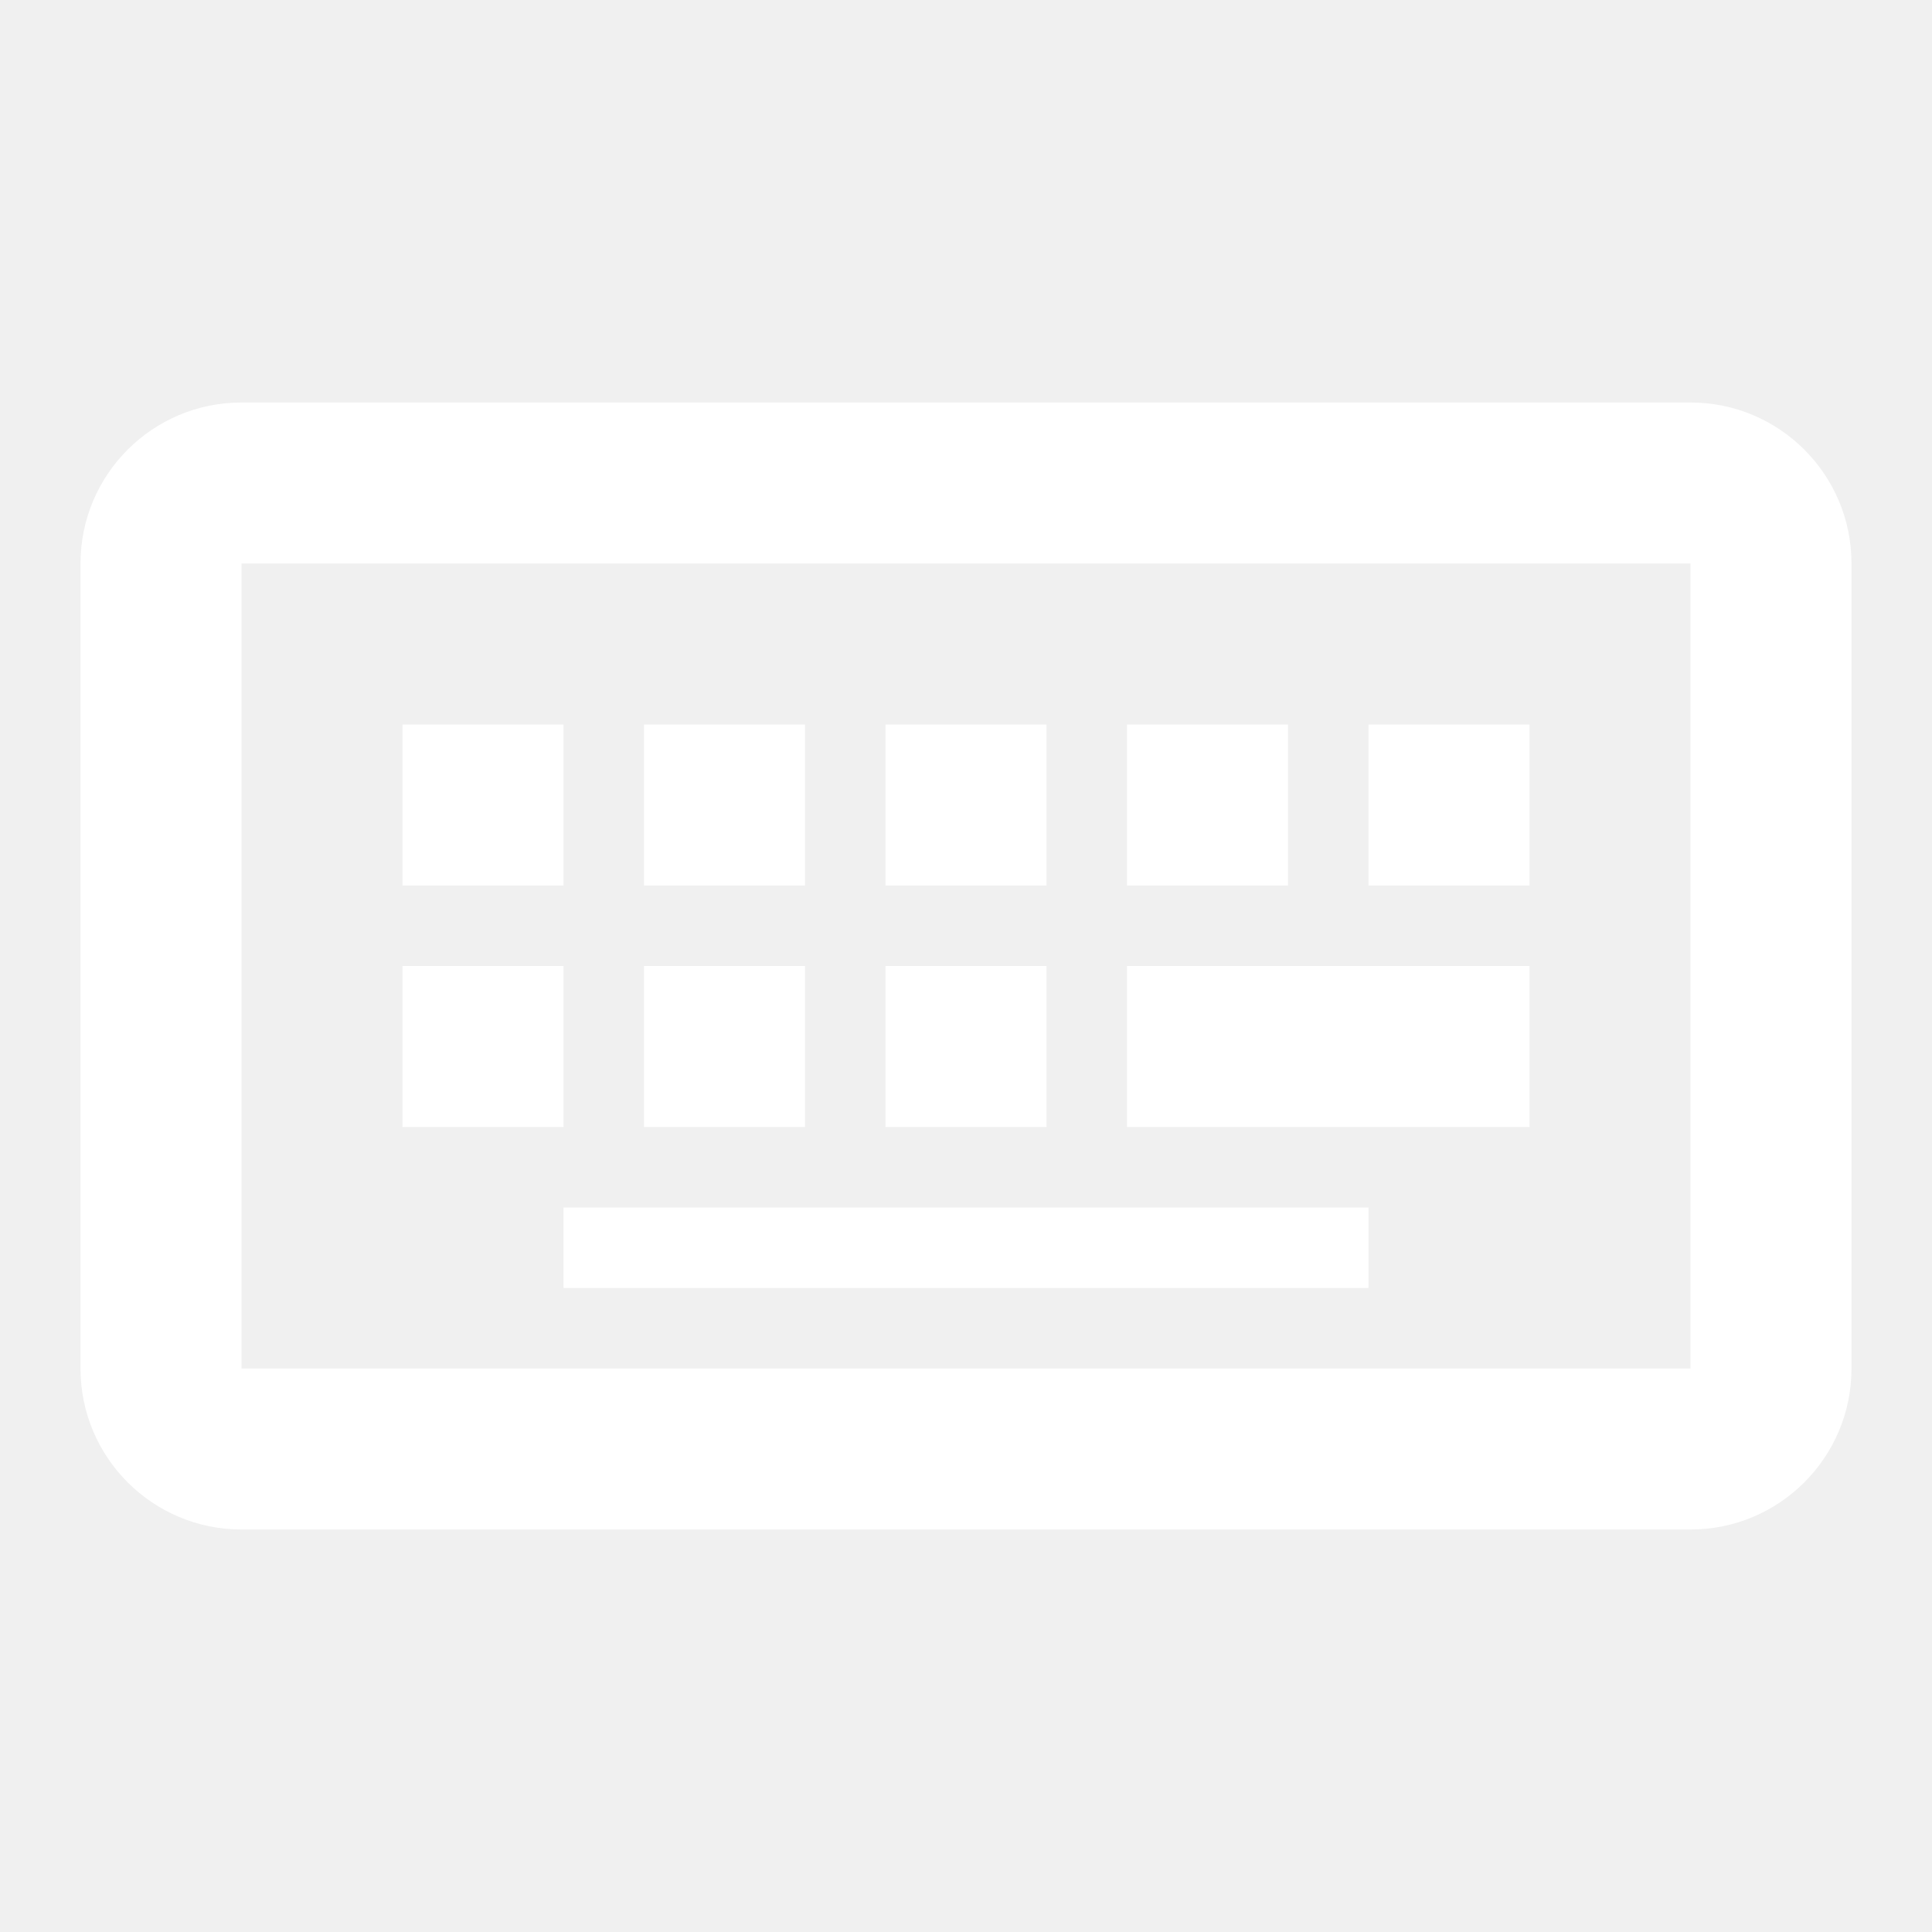
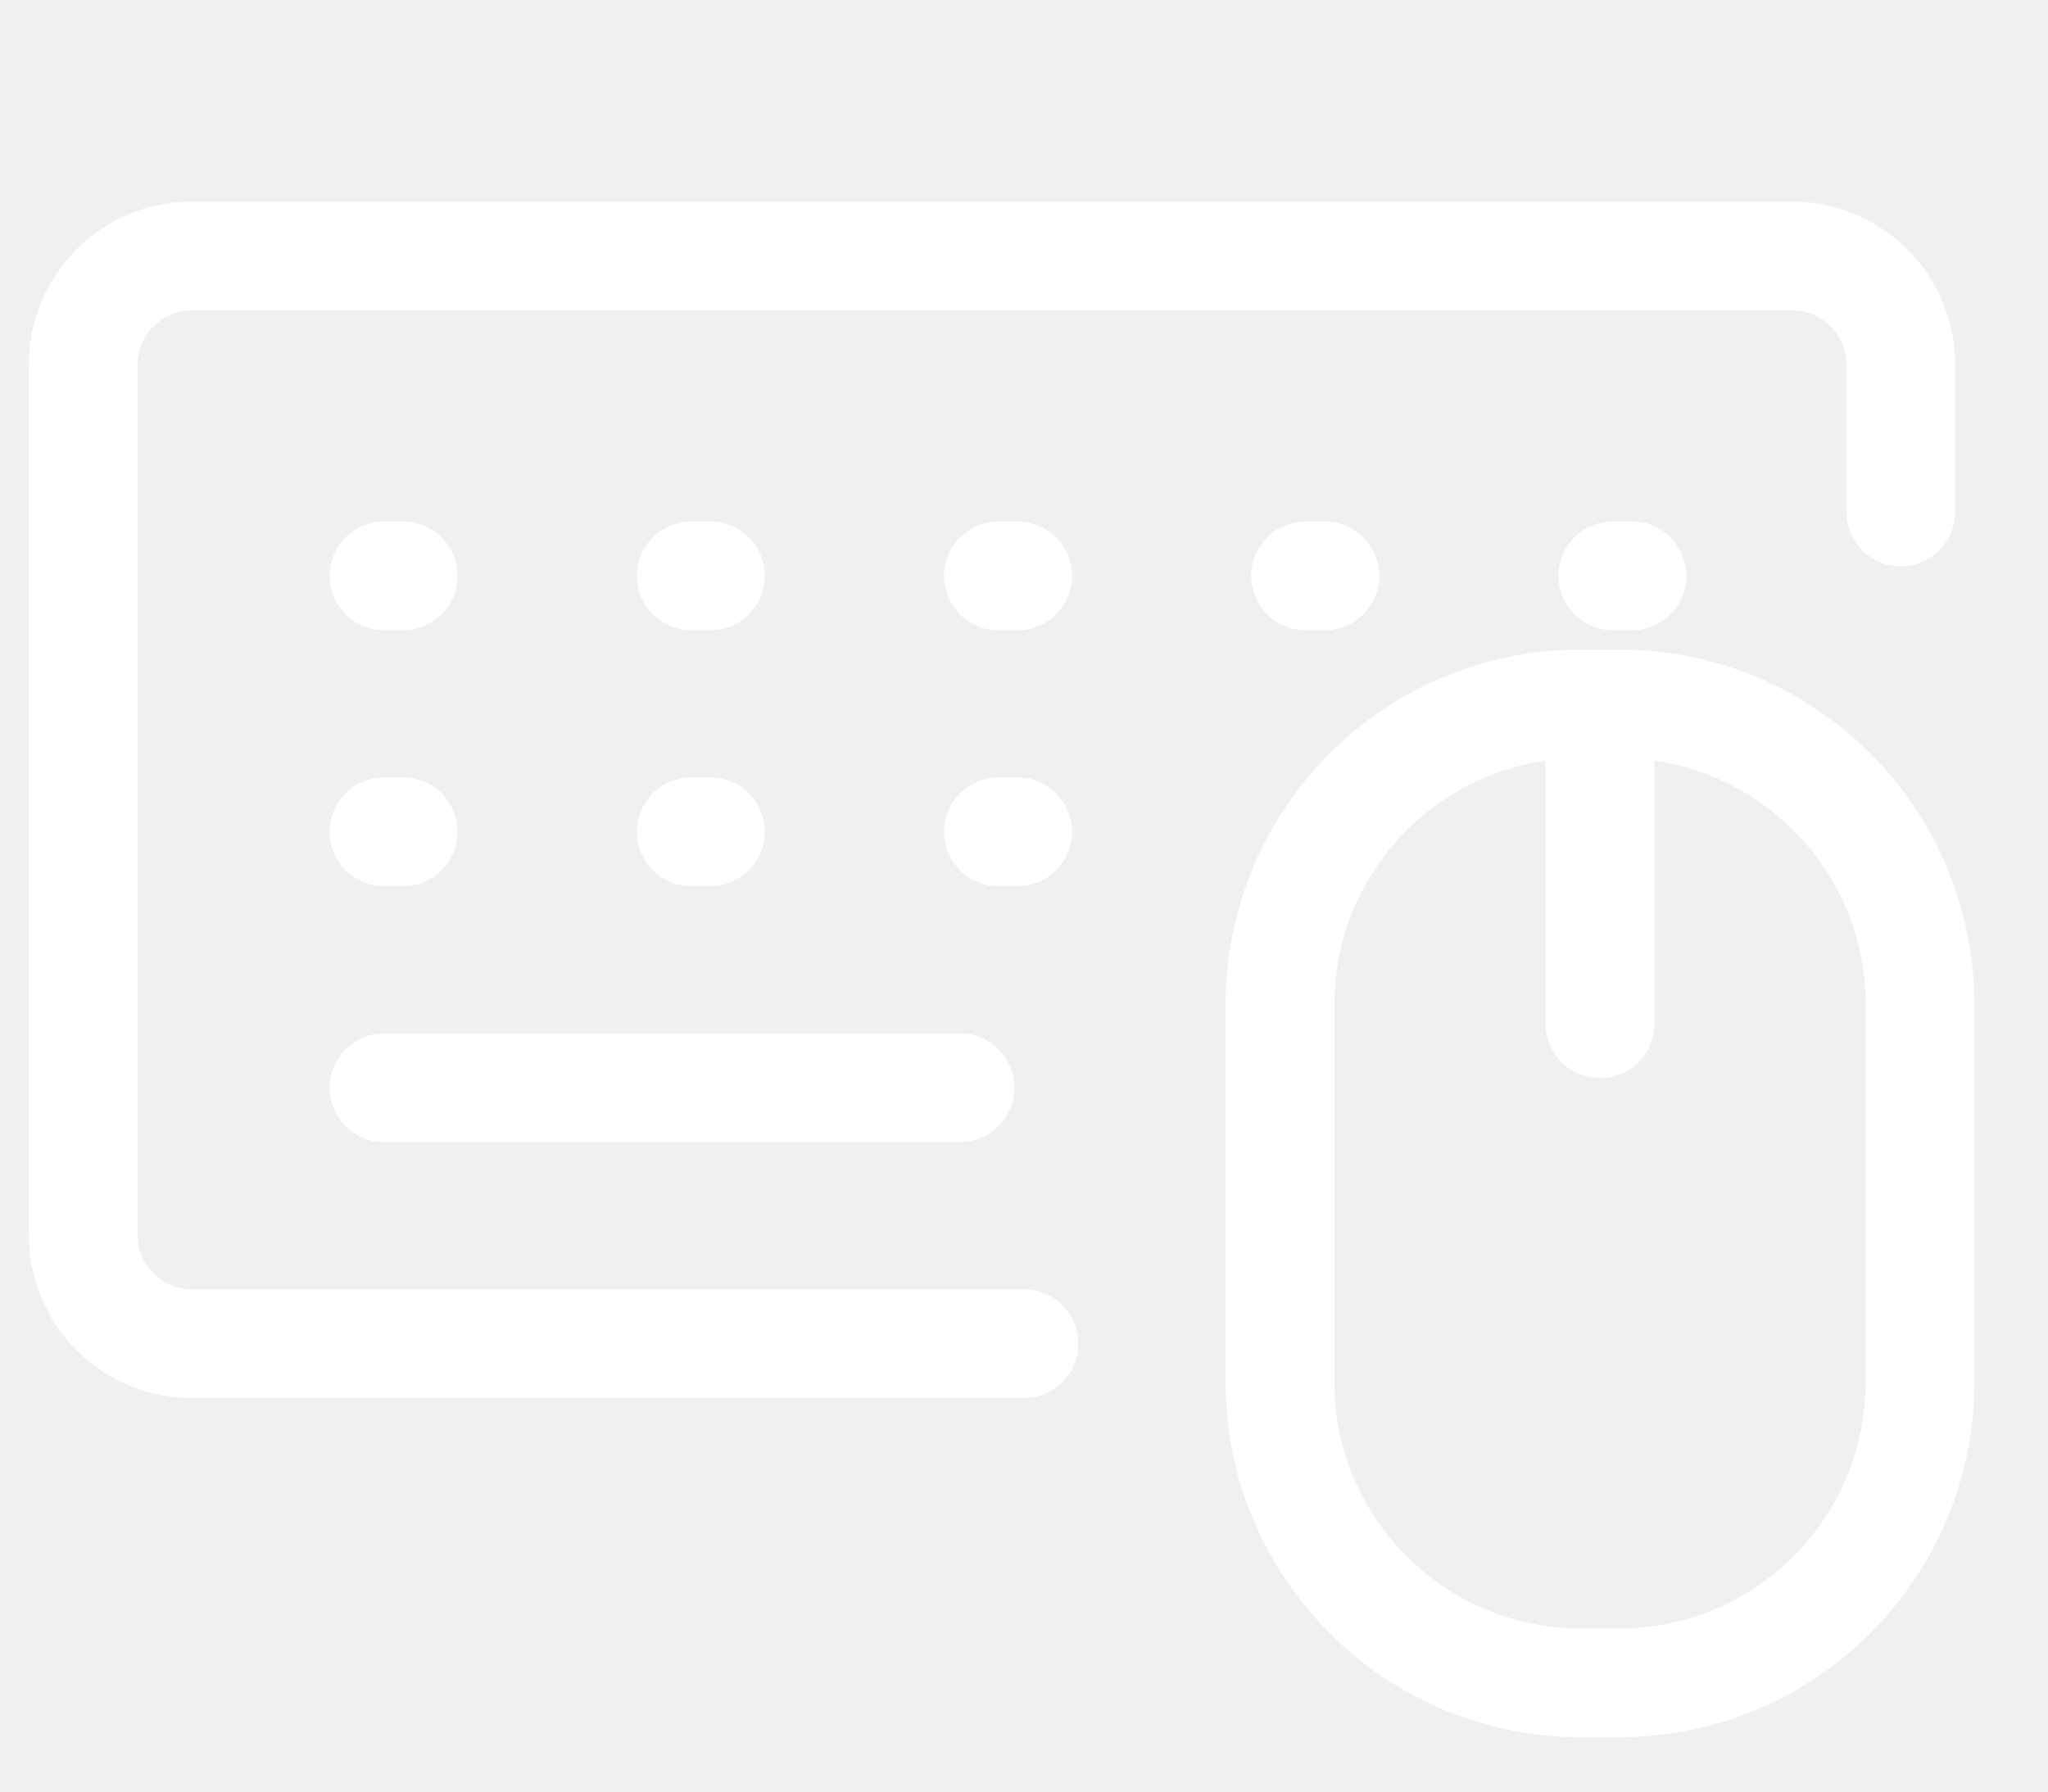
- <svg xmlns="http://www.w3.org/2000/svg" viewBox="0 0 24 24" role="img" aria-label="Keyboard and mouse">
-   <path fill="#fff" d="M3 5h18a2 2 0 0 1 2 2v10a2 2 0 0 1-2 2H3a2 2 0 0 1-2-2V7a2 2 0 0 1 2-2Zm0 2v10h18V7H3Zm2 2h2v2H5V9Zm3 0h2v2H8V9Zm3 0h2v2h-2V9Zm3 0h2v2h-2V9Zm3 0h2v2h-2V9ZM5 12h2v2H5v-2Zm3 0h2v2H8v-2Zm3 0h2v2h-2v-2Zm3 0h5v2h-5v-2ZM7 15h10v1H7v-1Z" />
+ <svg xmlns="http://www.w3.org/2000/svg" viewBox="0 0 32 28" role="img" aria-label="Keyboard and mouse">
+   <g fill="none" stroke="#fff" stroke-width="1.7" stroke-linecap="round" stroke-linejoin="round">
+     <path d="M16 21H3a1.7 1.7 0 0 1-1.7-1.7V5.7A1.7 1.7 0 0 1 3 4h25a1.7 1.7 0 0 1 1.7 1.7V8M6 9h.3m4.5 0h.3m4.5 0h.3m4.5 0h.3m4.5 0h.3M6 13h.3m4.5 0h.3m4.5 0h.3M6 17h9" />
+     <rect x="20" y="11" width="10" height="15.3" rx="4.7" />
+     <path d="M25 11v5" />
+   </g>
</svg>
